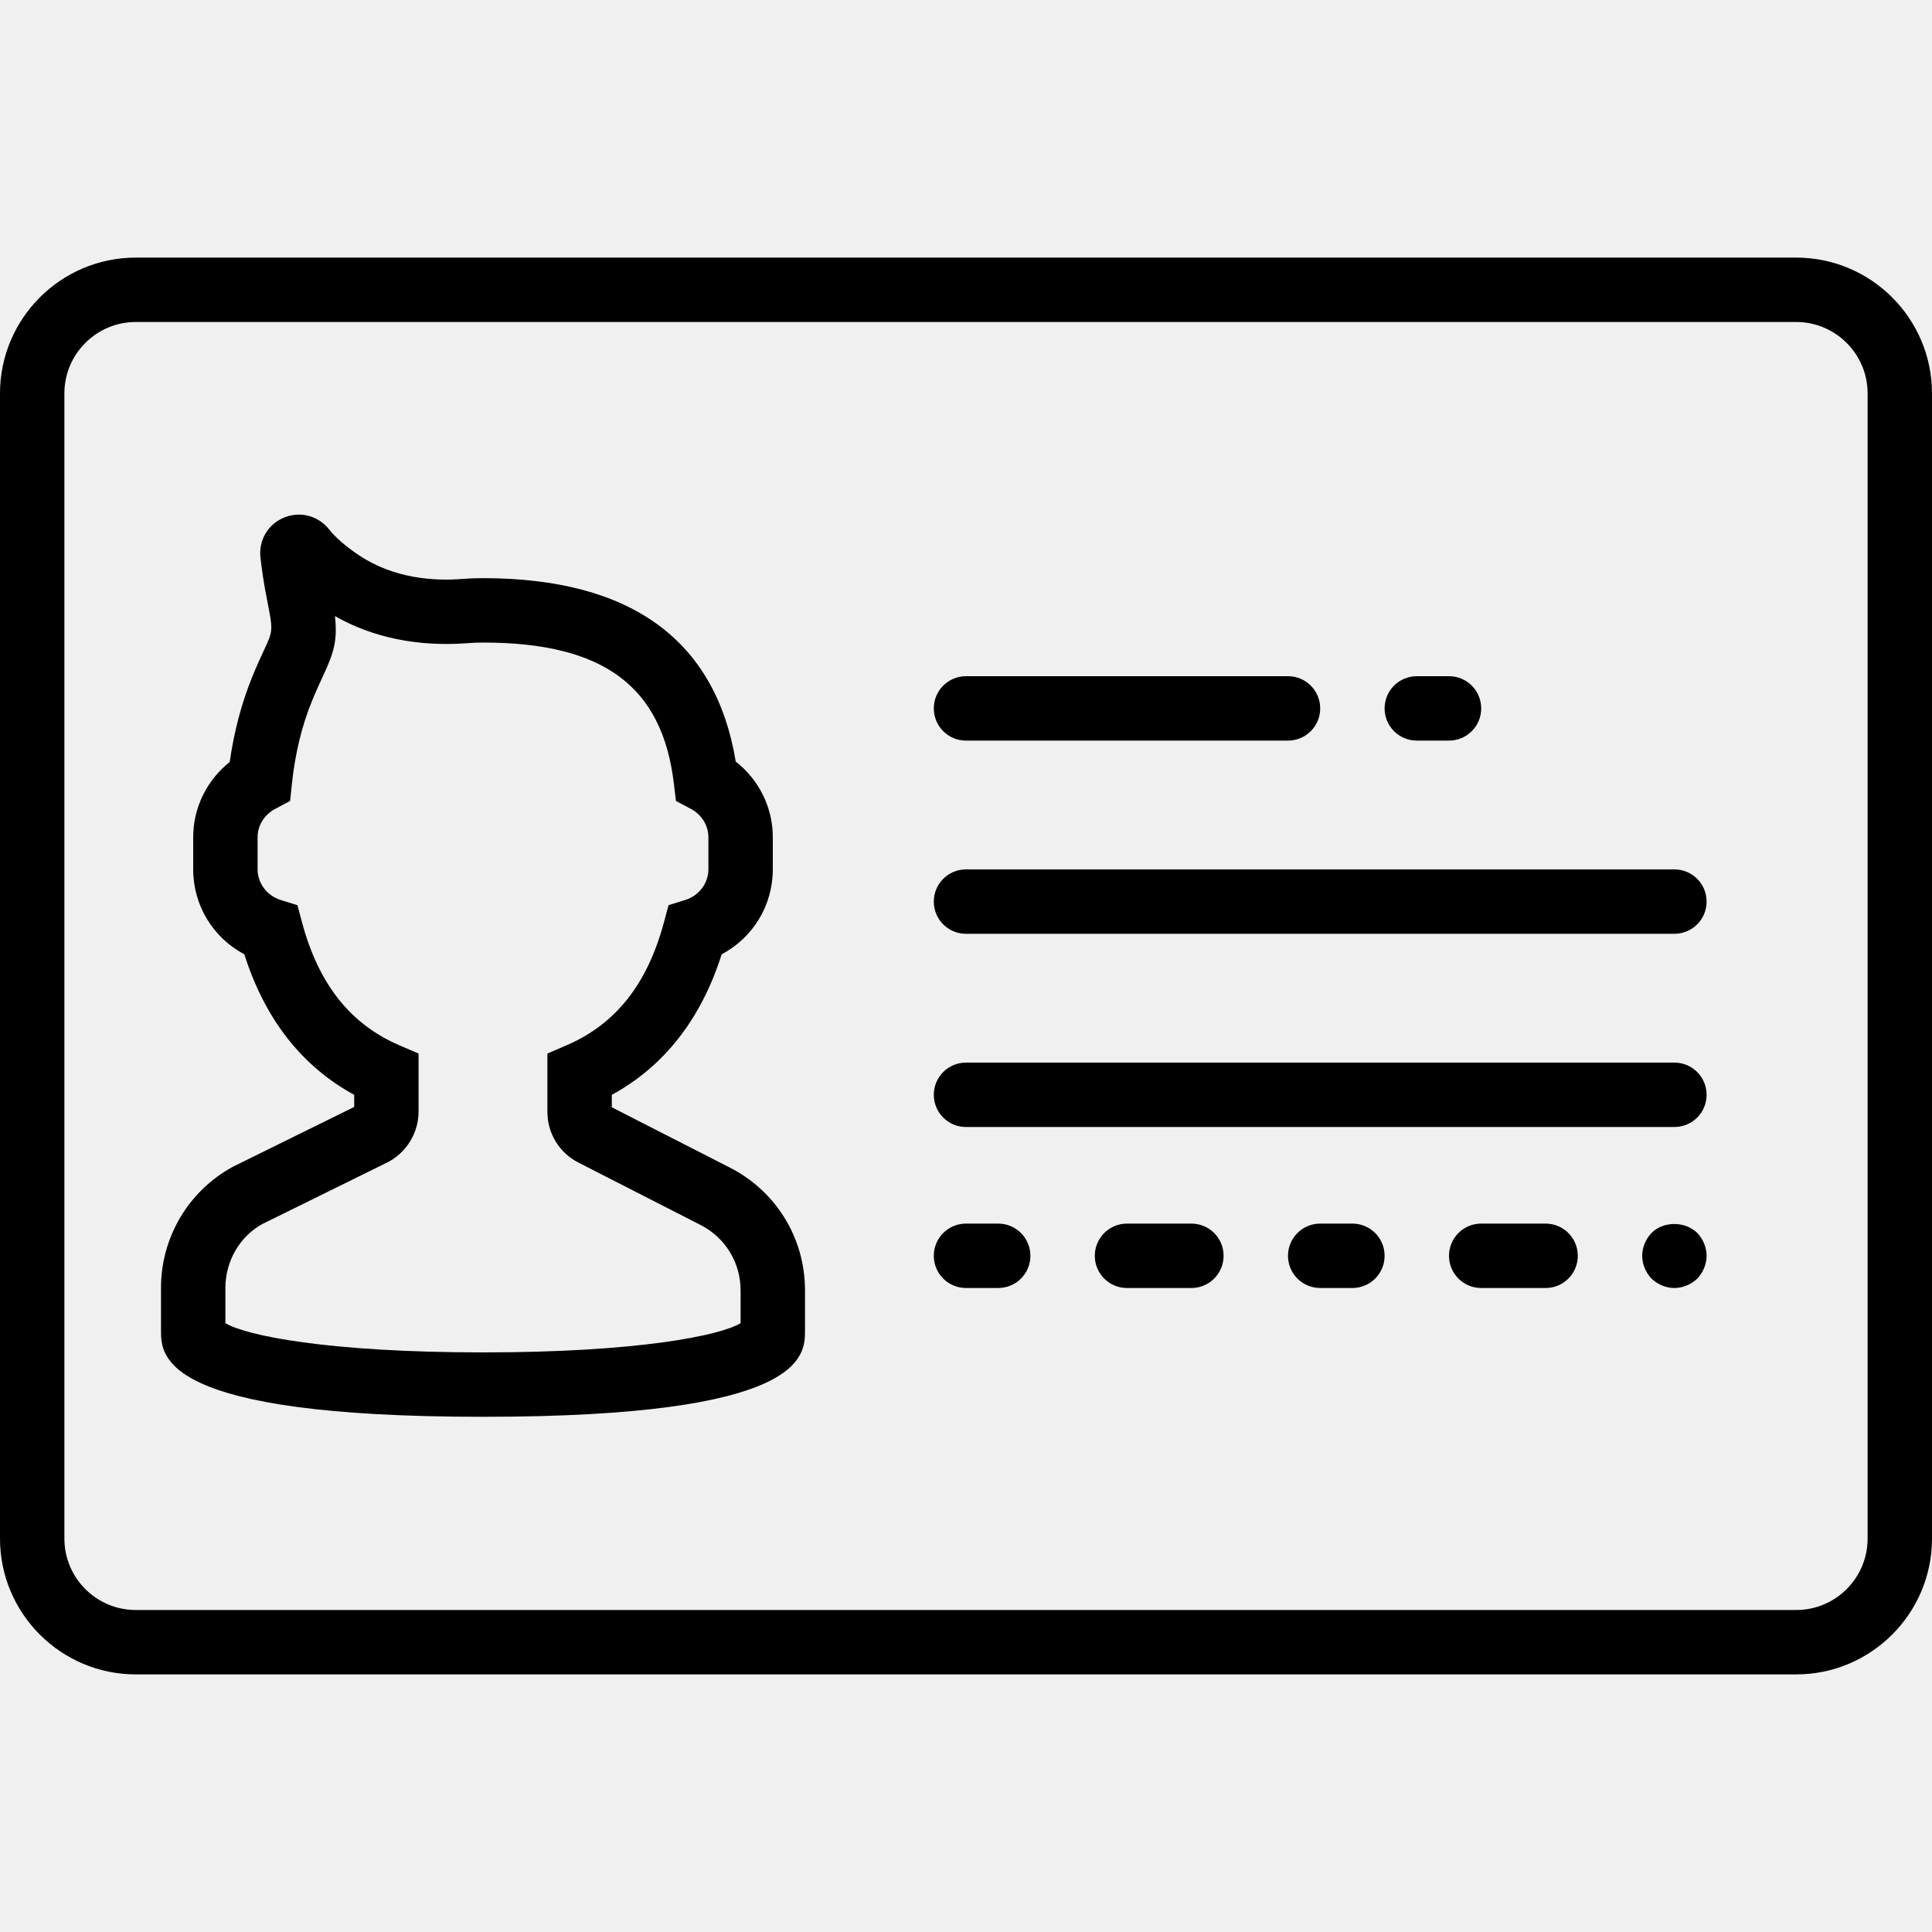
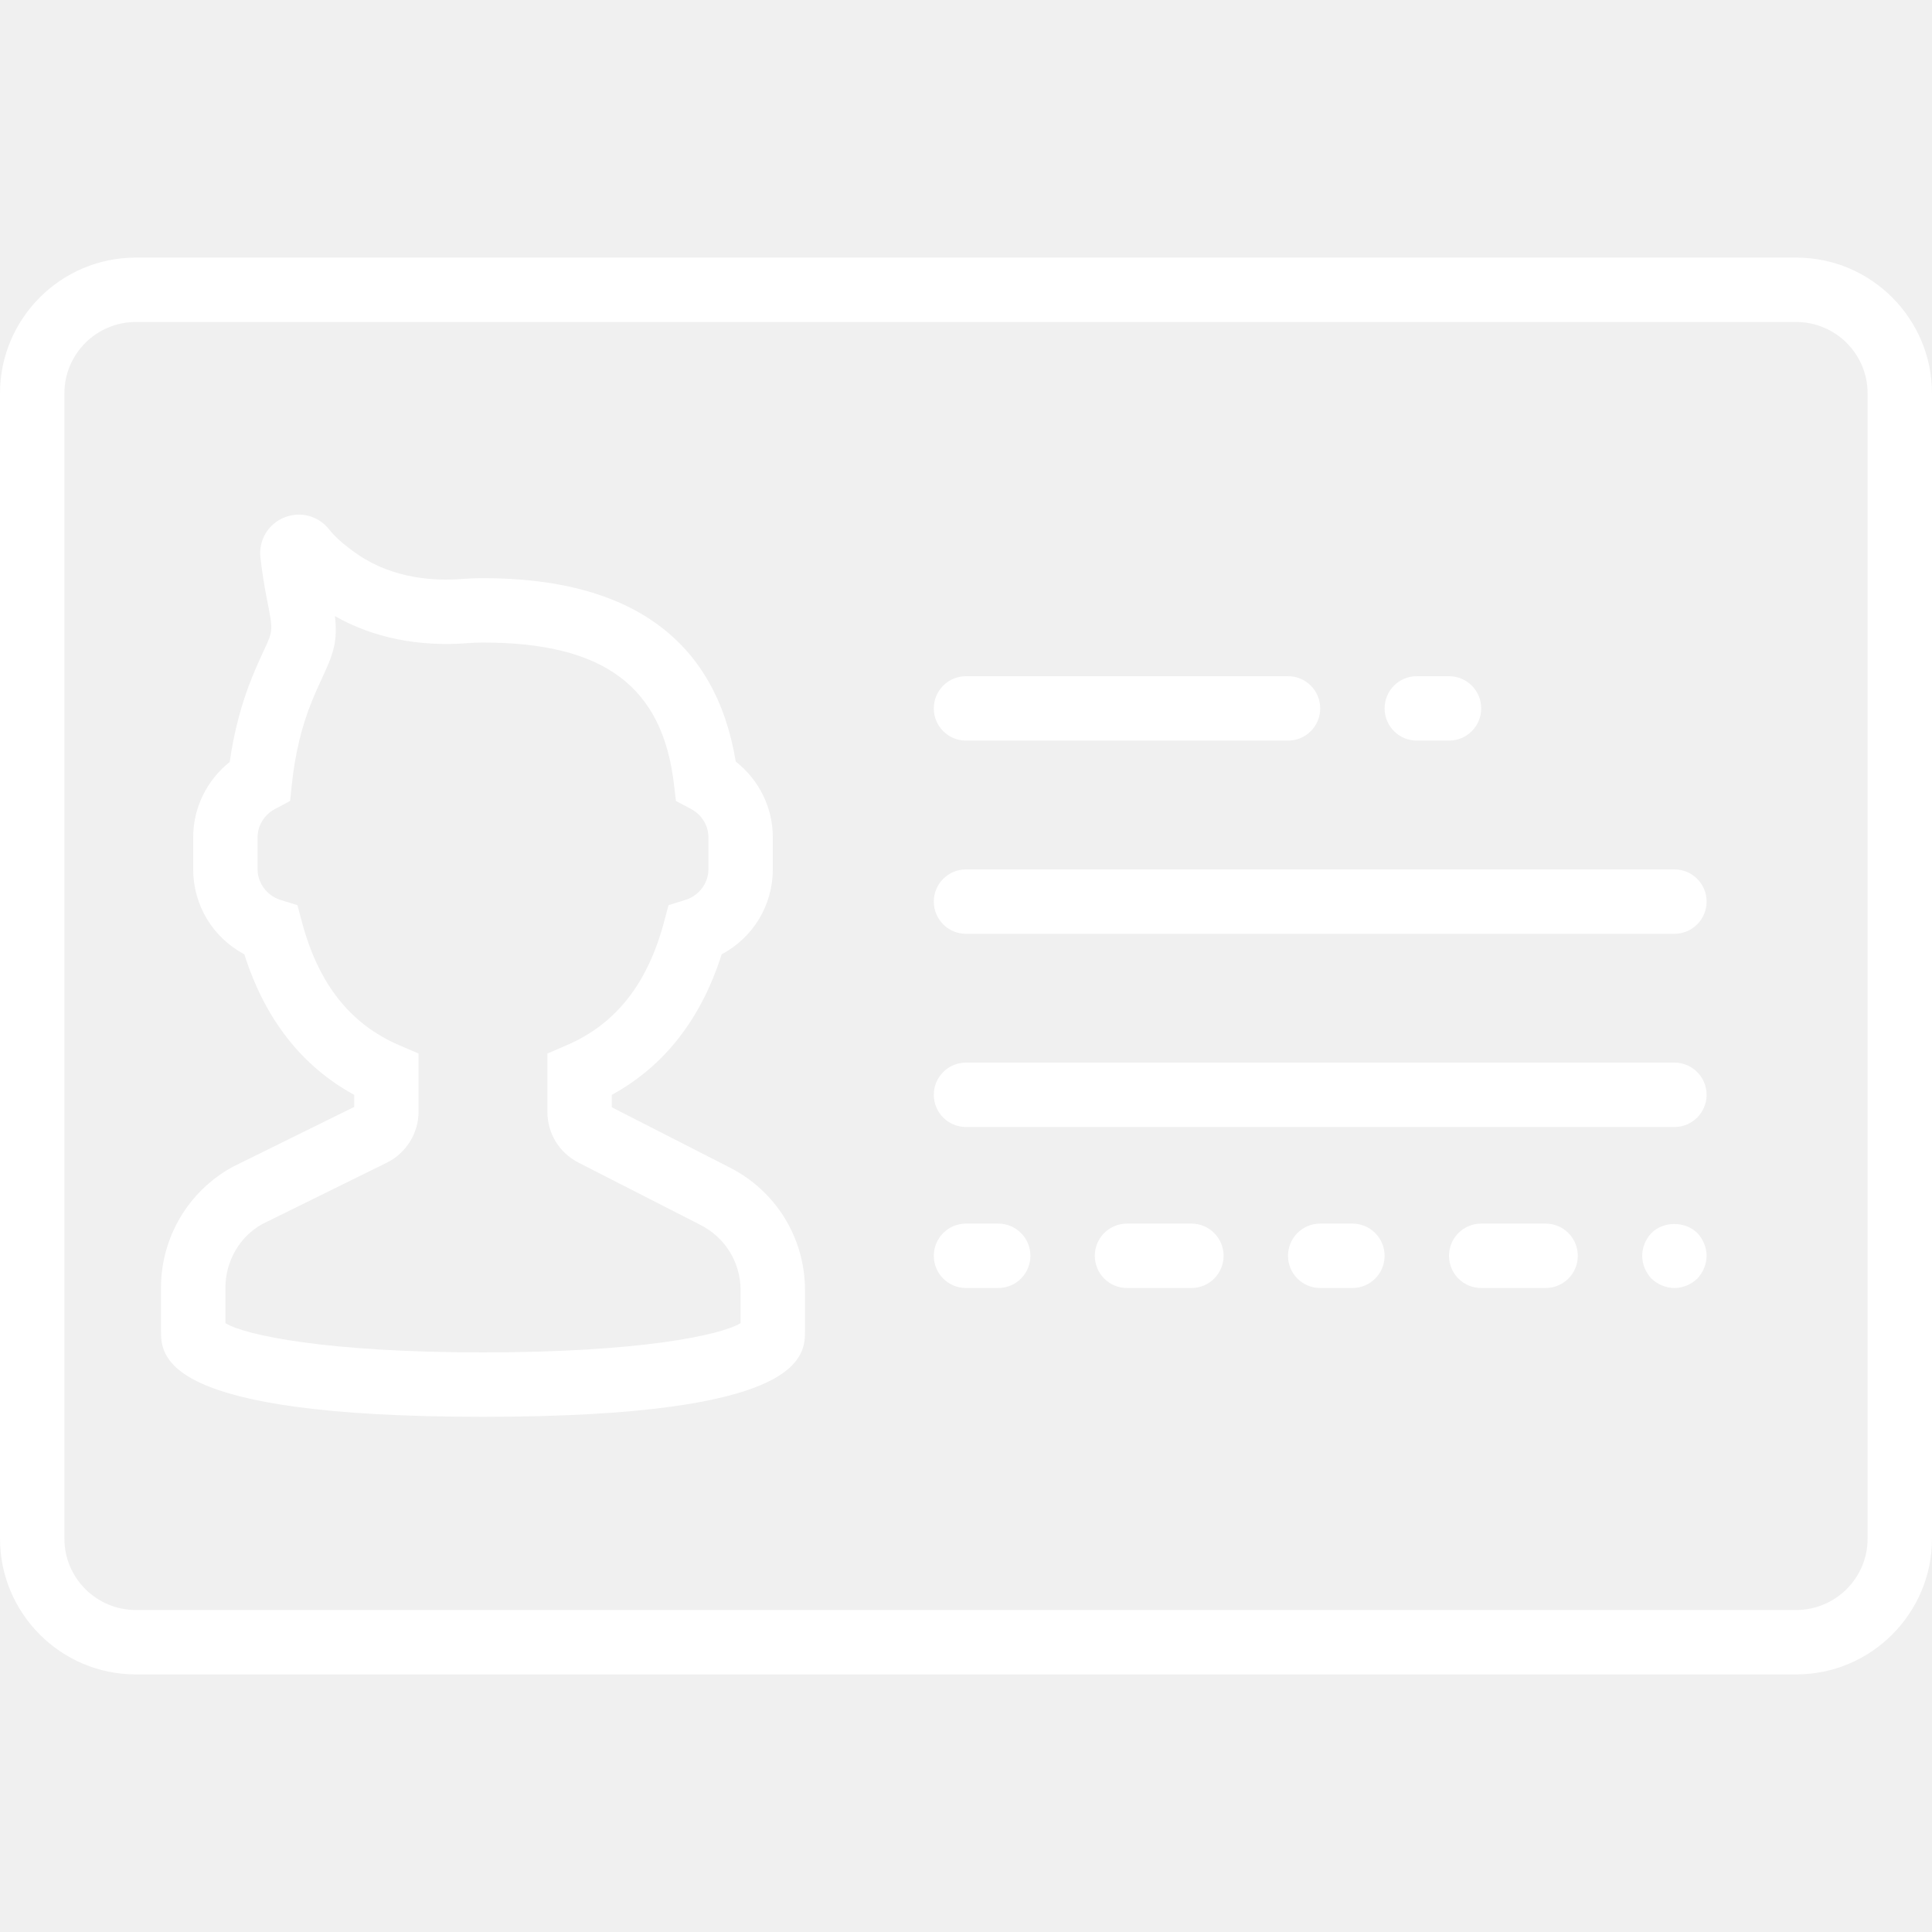
<svg xmlns="http://www.w3.org/2000/svg" version="1.1" id="Capa_1" x="0px" y="0px" viewBox="0 0 60 60" style="enable-background:new 0 0 60 60;" xml:space="preserve" width="512px" height="512px" class="">
  <g>
    <g>
-       <path d="M55.783,8H4.217C1.892,8,0,9.892,0,12.217v35.566C0,50.108,1.892,52,4.217,52h51.566C58.108,52,60,50.108,60,47.783V12.217   C60,9.892,58.108,8,55.783,8z M58,47.783C58,49.006,57.006,50,55.783,50H4.217C2.994,50,2,49.006,2,47.783V12.217   C2,10.994,2.994,10,4.217,10h51.566C57.006,10,58,10.994,58,12.217V47.783z" data-original="#000000" class="active-path" data-old_color="#000000" fill="#7DDOFF" />
-       <path d="M22.638,36.246L19,34.388v-0.387c1.628-0.889,2.773-2.353,3.412-4.364C23.381,29.123,24,28.122,24,27v-1   c0-0.926-0.431-1.785-1.151-2.349c-0.624-3.78-3.262-5.696-7.849-5.696c-0.217,0-0.429,0.008-0.636,0.024   c-0.864,0.071-2.129-0.004-3.224-0.74c-0.409-0.276-0.718-0.544-0.915-0.793c-0.336-0.429-0.901-0.579-1.402-0.373   c-0.502,0.206-0.797,0.708-0.734,1.247c0.042,0.374,0.105,0.809,0.2,1.286c0.193,0.975,0.193,0.975-0.078,1.558   c-0.102,0.221-0.228,0.49-0.376,0.853c-0.331,0.811-0.566,1.699-0.701,2.647C6.424,24.229,6,25.083,6,26v1   c0,1.122,0.619,2.123,1.588,2.637c0.639,2.012,1.784,3.476,3.412,4.364v0.376l-3.769,1.858C5.855,36.985,5,38.425,5,39.993v1.325   C5,42.121,5,44,15,44s10-1.879,10-2.682v-1.245C25,38.442,24.095,36.977,22.638,36.246z M23,41.092C22.376,41.472,19.838,42,15,42   s-7.376-0.528-8-0.908v-1.099c0-0.835,0.455-1.603,1.152-1.982l3.857-1.901c0.602-0.294,0.99-0.917,0.99-1.588v-1.803l-0.604-0.26   c-1.517-0.654-2.503-1.901-3.015-3.814l-0.143-0.533l-0.526-0.164C8.293,27.817,8,27.428,8,27v-1c0-0.362,0.207-0.698,0.541-0.876   l0.469-0.25l0.055-0.529c0.099-0.938,0.308-1.803,0.622-2.57c0.133-0.325,0.246-0.568,0.338-0.767   c0.339-0.728,0.462-1.104,0.377-1.875c1.176,0.672,2.589,0.958,4.122,0.841c0.155-0.013,0.314-0.019,0.477-0.019   c3.744,0,5.572,1.356,5.929,4.398l0.062,0.522l0.465,0.246C21.791,25.299,22,25.636,22,26v1c0,0.428-0.293,0.817-0.712,0.947   l-0.526,0.164l-0.143,0.533c-0.512,1.913-1.498,3.16-3.015,3.814L17,32.719v1.811c0,0.669,0.37,1.272,0.964,1.575l3.775,1.929   C22.517,38.422,23,39.204,23,40.073V41.092z" data-original="#000000" class="active-path" data-old_color="#000000" fill="#7DDOFF" />
-       <path d="M30,23h10c0.553,0,1-0.447,1-1s-0.447-1-1-1H30c-0.553,0-1,0.447-1,1S29.447,23,30,23z" data-original="#000000" class="active-path" data-old_color="#000000" fill="#7DDOFF" />
-       <path d="M44,23h1c0.553,0,1-0.447,1-1s-0.447-1-1-1h-1c-0.553,0-1,0.447-1,1S43.447,23,44,23z" data-original="#000000" class="active-path" data-old_color="#000000" fill="#7DDOFF" />
-       <path d="M31,38h-1c-0.553,0-1,0.447-1,1s0.447,1,1,1h1c0.553,0,1-0.447,1-1S31.553,38,31,38z" data-original="#000000" class="active-path" data-old_color="#000000" fill="#7DDOFF" />
-       <path d="M37,38h-2c-0.553,0-1,0.447-1,1s0.447,1,1,1h2c0.553,0,1-0.447,1-1S37.553,38,37,38z" data-original="#000000" class="active-path" data-old_color="#000000" fill="#7DDOFF" />
-       <path d="M42,38h-1c-0.553,0-1,0.447-1,1s0.447,1,1,1h1c0.553,0,1-0.447,1-1S42.553,38,42,38z" data-original="#000000" class="active-path" data-old_color="#000000" fill="#7DDOFF" />
-       <path d="M48,38h-2c-0.553,0-1,0.447-1,1s0.447,1,1,1h2c0.553,0,1-0.447,1-1S48.553,38,48,38z" data-original="#000000" class="active-path" data-old_color="#000000" fill="#7DDOFF" />
-       <path d="M51.29,38.29C51.109,38.479,51,38.74,51,39s0.109,0.52,0.29,0.71C51.479,39.89,51.74,40,52,40s0.52-0.11,0.71-0.29   C52.89,39.52,53,39.26,53,39s-0.11-0.521-0.29-0.71C52.33,37.92,51.66,37.92,51.29,38.29z" data-original="#000000" class="active-path" data-old_color="#000000" fill="#7DDOFF" />
-       <path d="M52,27H30c-0.553,0-1,0.447-1,1s0.447,1,1,1h22c0.553,0,1-0.447,1-1S52.553,27,52,27z" data-original="#000000" class="active-path" data-old_color="#000000" fill="#7DDOFF" />
-       <path d="M52,33H30c-0.553,0-1,0.447-1,1s0.447,1,1,1h22c0.553,0,1-0.447,1-1S52.553,33,52,33z" data-original="#000000" class="active-path" data-old_color="#000000" fill="#7DDOFF" />
+       <path d="M55.783,8H4.217C1.892,8,0,9.892,0,12.217v35.566C0,50.108,1.892,52,4.217,52h51.566C58.108,52,60,50.108,60,47.783V12.217   C60,9.892,58.108,8,55.783,8z M58,47.783C58,49.006,57.006,50,55.783,50H4.217C2.994,50,2,49.006,2,47.783V12.217   C2,10.994,2.994,10,4.217,10h51.566C57.006,10,58,10.994,58,12.217V47.783z" data-original="#000000" class="active-path" data-old_color="#000000" fill="#FFFFFF" />
+       <path d="M22.638,36.246L19,34.388v-0.387c1.628-0.889,2.773-2.353,3.412-4.364C23.381,29.123,24,28.122,24,27v-1   c0-0.926-0.431-1.785-1.151-2.349c-0.624-3.78-3.262-5.696-7.849-5.696c-0.217,0-0.429,0.008-0.636,0.024   c-0.864,0.071-2.129-0.004-3.224-0.74c-0.409-0.276-0.718-0.544-0.915-0.793c-0.336-0.429-0.901-0.579-1.402-0.373   c-0.502,0.206-0.797,0.708-0.734,1.247c0.042,0.374,0.105,0.809,0.2,1.286c0.193,0.975,0.193,0.975-0.078,1.558   c-0.102,0.221-0.228,0.49-0.376,0.853c-0.331,0.811-0.566,1.699-0.701,2.647C6.424,24.229,6,25.083,6,26v1   c0,1.122,0.619,2.123,1.588,2.637c0.639,2.012,1.784,3.476,3.412,4.364v0.376l-3.769,1.858C5.855,36.985,5,38.425,5,39.993v1.325   C5,42.121,5,44,15,44s10-1.879,10-2.682v-1.245C25,38.442,24.095,36.977,22.638,36.246z M23,41.092C22.376,41.472,19.838,42,15,42   s-7.376-0.528-8-0.908v-1.099c0-0.835,0.455-1.603,1.152-1.982l3.857-1.901c0.602-0.294,0.99-0.917,0.99-1.588v-1.803l-0.604-0.26   c-1.517-0.654-2.503-1.901-3.015-3.814l-0.143-0.533l-0.526-0.164C8.293,27.817,8,27.428,8,27v-1c0-0.362,0.207-0.698,0.541-0.876   l0.469-0.25l0.055-0.529c0.099-0.938,0.308-1.803,0.622-2.57c0.133-0.325,0.246-0.568,0.338-0.767   c0.339-0.728,0.462-1.104,0.377-1.875c1.176,0.672,2.589,0.958,4.122,0.841c0.155-0.013,0.314-0.019,0.477-0.019   c3.744,0,5.572,1.356,5.929,4.398l0.062,0.522l0.465,0.246C21.791,25.299,22,25.636,22,26v1c0,0.428-0.293,0.817-0.712,0.947   l-0.526,0.164l-0.143,0.533c-0.512,1.913-1.498,3.16-3.015,3.814L17,32.719v1.811c0,0.669,0.37,1.272,0.964,1.575l3.775,1.929   C22.517,38.422,23,39.204,23,40.073V41.092z" data-original="#000000" class="active-path" data-old_color="#000000" fill="#FFFFFF" />
+       <path d="M30,23h10c0.553,0,1-0.447,1-1s-0.447-1-1-1H30c-0.553,0-1,0.447-1,1S29.447,23,30,23z" data-original="#000000" class="active-path" data-old_color="#000000" fill="#FFFFFF" />
+       <path d="M44,23h1c0.553,0,1-0.447,1-1s-0.447-1-1-1h-1c-0.553,0-1,0.447-1,1S43.447,23,44,23z" data-original="#000000" class="active-path" data-old_color="#000000" fill="#FFFFFF" />
+       <path d="M31,38h-1c-0.553,0-1,0.447-1,1s0.447,1,1,1h1c0.553,0,1-0.447,1-1S31.553,38,31,38z" data-original="#000000" class="active-path" data-old_color="#000000" fill="#FFFFFF" />
+       <path d="M37,38h-2c-0.553,0-1,0.447-1,1s0.447,1,1,1h2c0.553,0,1-0.447,1-1S37.553,38,37,38z" data-original="#000000" class="active-path" data-old_color="#000000" fill="#FFFFFF" />
+       <path d="M42,38h-1c-0.553,0-1,0.447-1,1s0.447,1,1,1h1c0.553,0,1-0.447,1-1S42.553,38,42,38z" data-original="#000000" class="active-path" data-old_color="#000000" fill="#FFFFFF" />
+       <path d="M48,38h-2c-0.553,0-1,0.447-1,1s0.447,1,1,1h2c0.553,0,1-0.447,1-1S48.553,38,48,38z" data-original="#000000" class="active-path" data-old_color="#000000" fill="#FFFFFF" />
+       <path d="M51.29,38.29C51.109,38.479,51,38.74,51,39s0.109,0.52,0.29,0.71C51.479,39.89,51.74,40,52,40s0.52-0.11,0.71-0.29   C52.89,39.52,53,39.26,53,39s-0.11-0.521-0.29-0.71C52.33,37.92,51.66,37.92,51.29,38.29z" data-original="#000000" class="active-path" data-old_color="#000000" fill="#FFFFFF" />
+       <path d="M52,27H30c-0.553,0-1,0.447-1,1s0.447,1,1,1h22c0.553,0,1-0.447,1-1S52.553,27,52,27z" data-original="#000000" class="active-path" data-old_color="#000000" fill="#FFFFFF" />
+       <path d="M52,33H30c-0.553,0-1,0.447-1,1s0.447,1,1,1h22c0.553,0,1-0.447,1-1S52.553,33,52,33z" data-original="#000000" class="active-path" data-old_color="#000000" fill="#FFFFFF" />
    </g>
  </g>
</svg>
